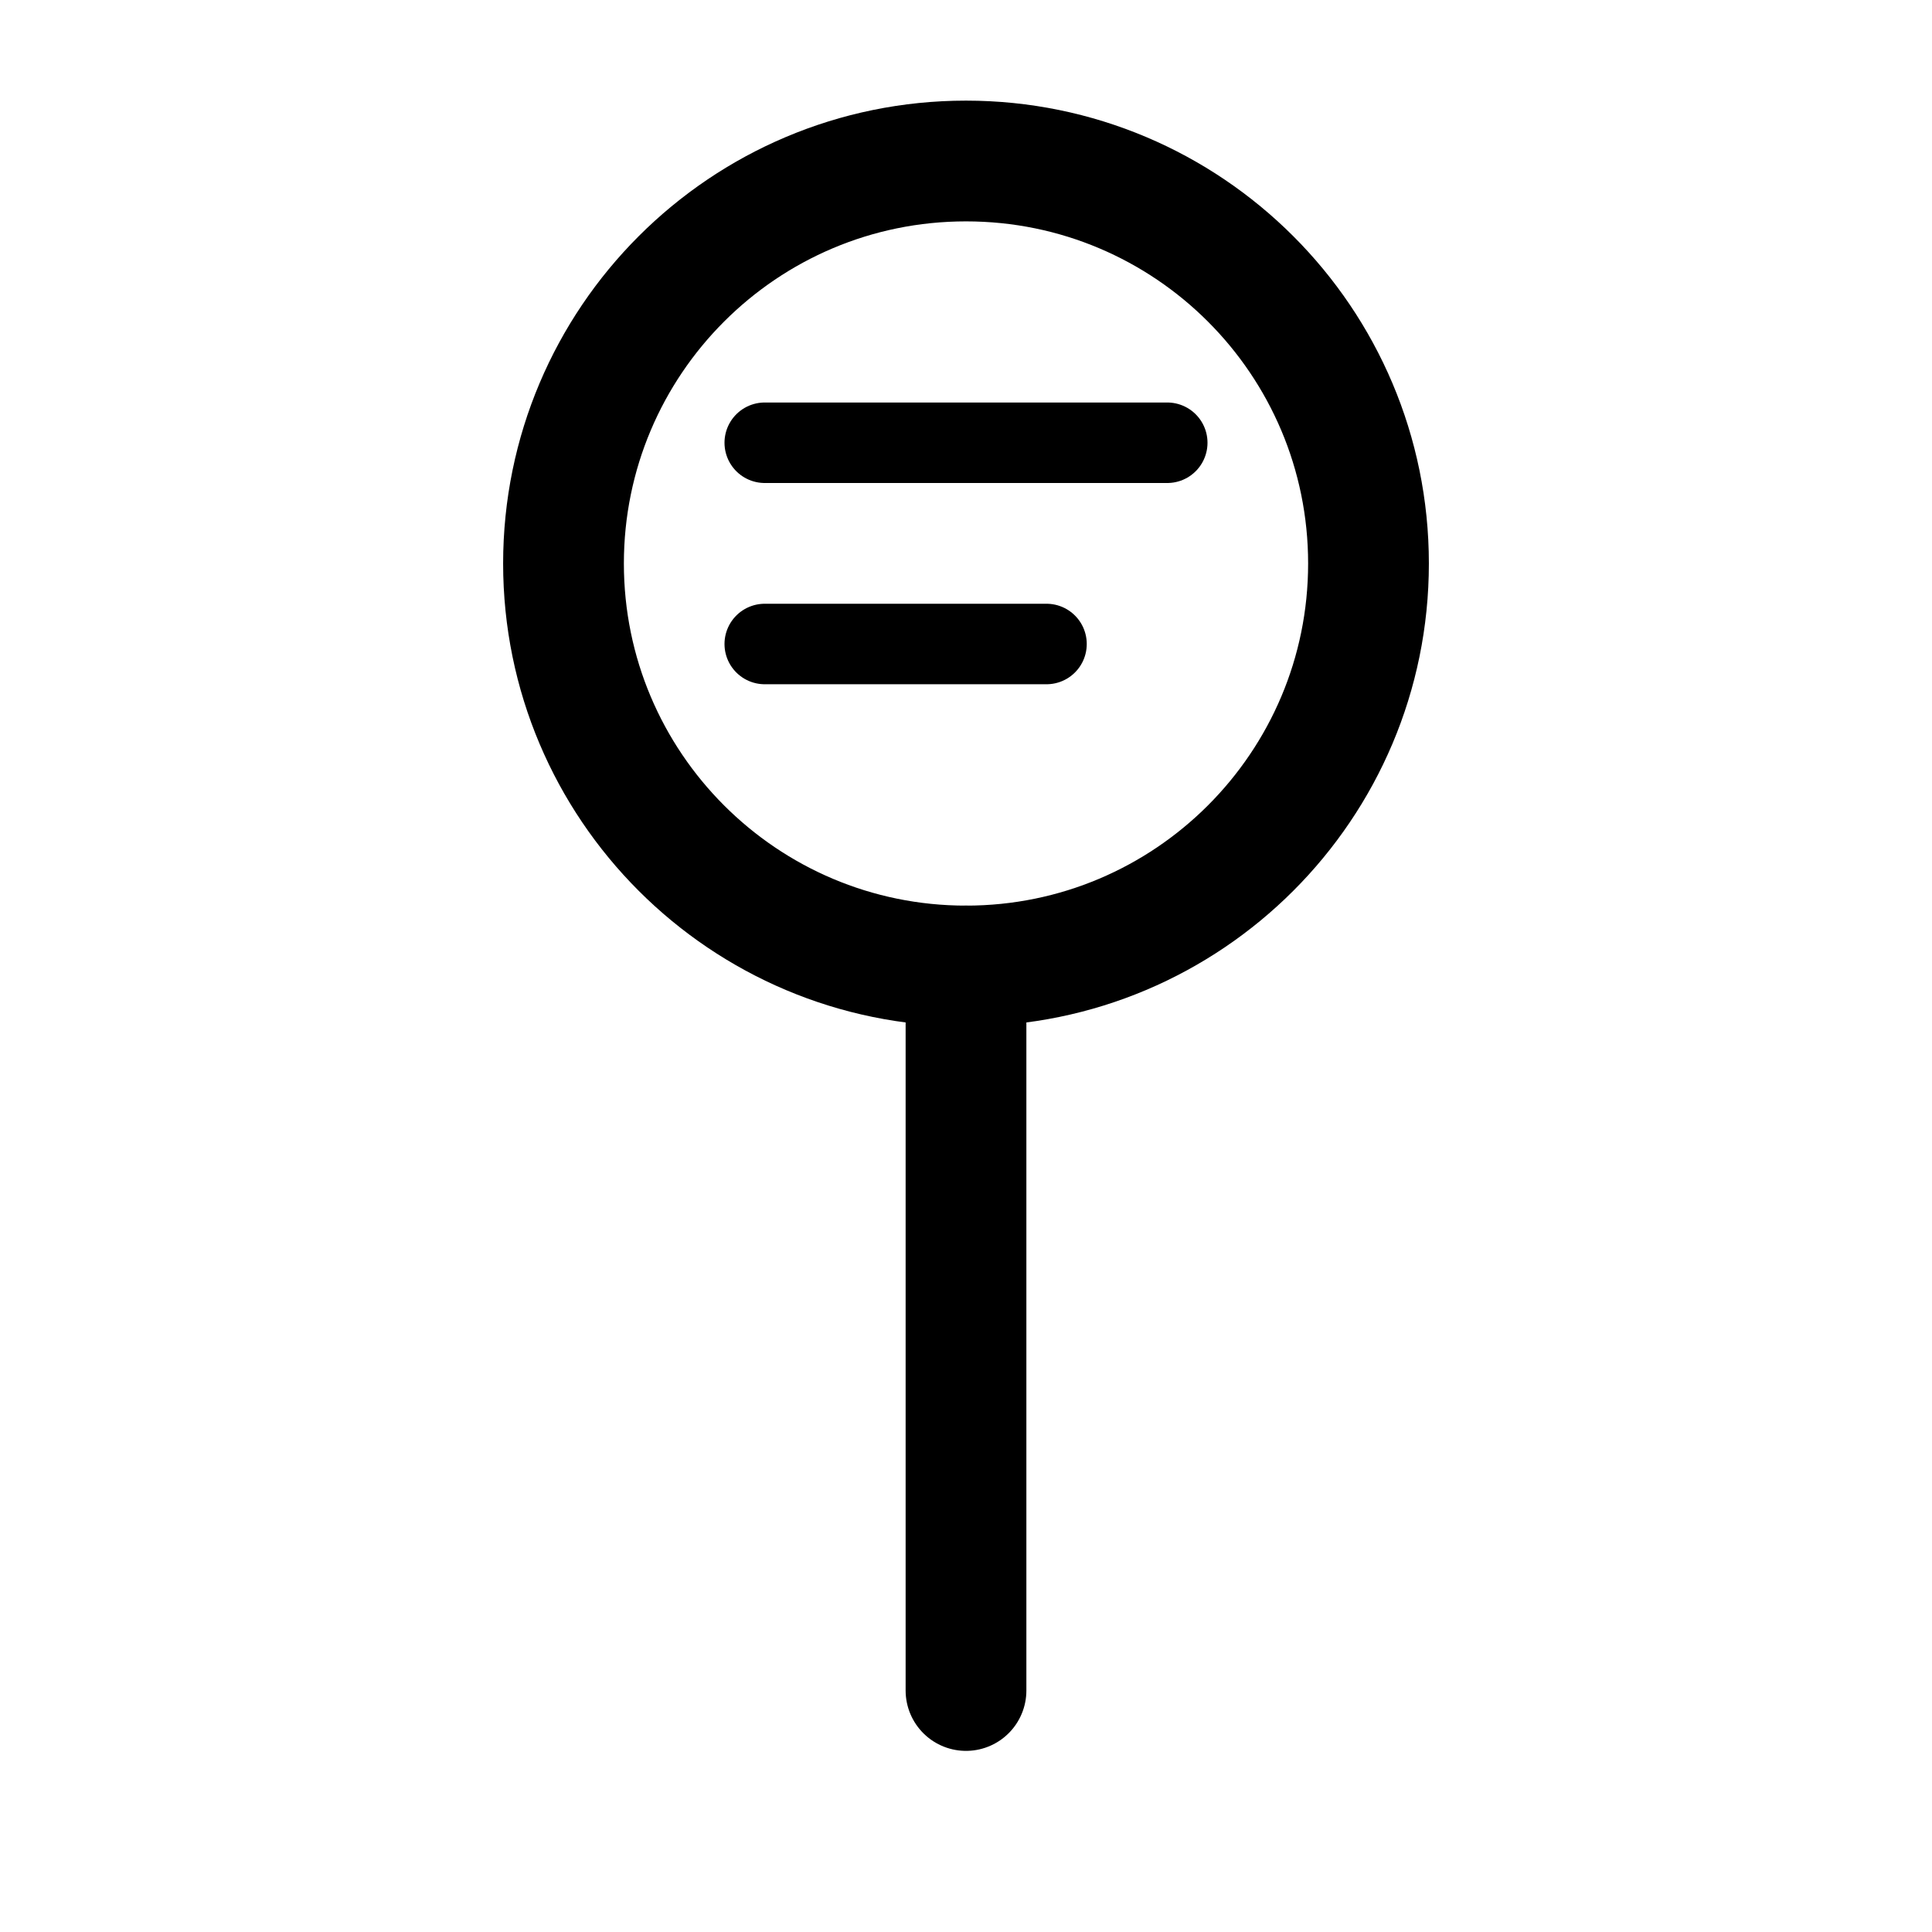
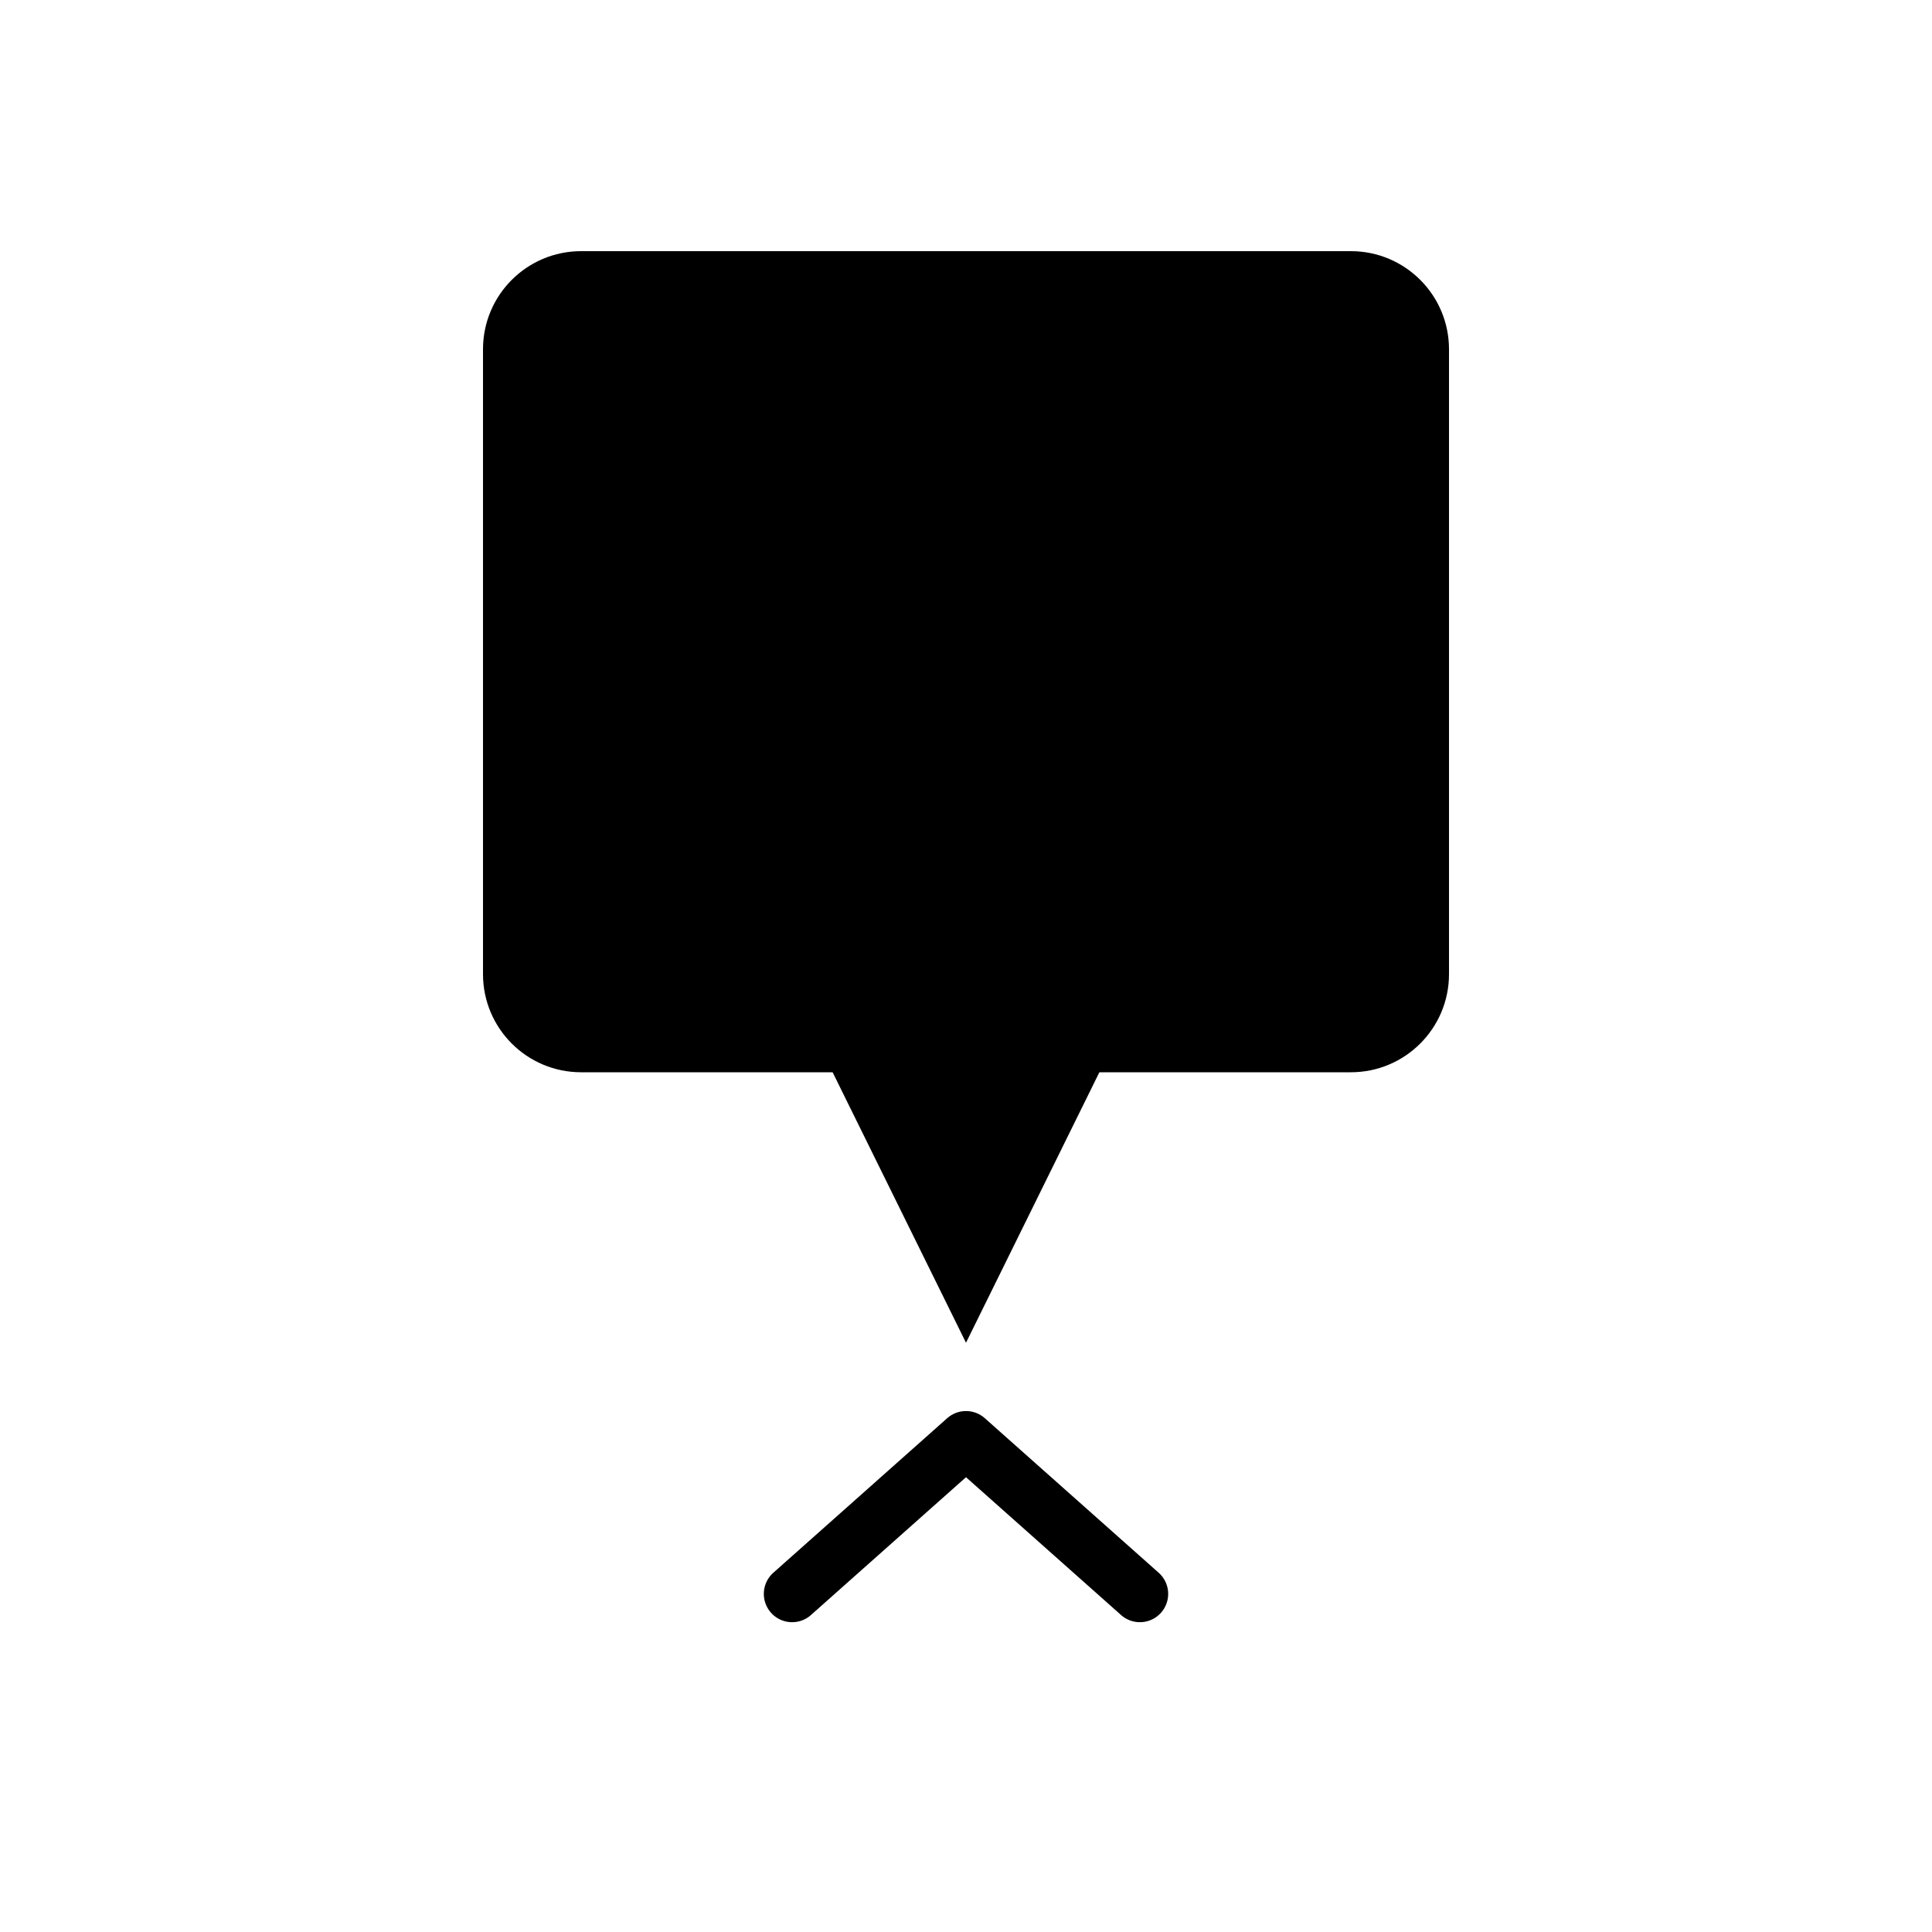
- <svg xmlns="http://www.w3.org/2000/svg" width="24" height="24" viewBox="0 0 24 24" fill="none">
-   <circle cx="12" cy="7" r="5" stroke="currentColor" stroke-width="1.5" fill="none" />
-   <line x1="12" y1="12" x2="12" y2="21" stroke="currentColor" stroke-width="1.5" stroke-linecap="round" />
-   <line x1="9.5" y1="5.5" x2="14.5" y2="5.5" stroke="currentColor" stroke-width="1" stroke-linecap="round" />
-   <line x1="9.5" y1="8" x2="13" y2="8" stroke="currentColor" stroke-width="1" stroke-linecap="round" />
+ <svg xmlns="http://www.w3.org/2000/svg" width="24" height="24" viewBox="0 0 512 512">
+   <rect x="128" y="66.56" width="256" height="217.6" rx="26" fill="currentColor" />
+   <polygon points="220.16,283.16 256,355.84 291.84,283.16" fill="currentColor" />
+   <rect x="179.2" y="144.64" width="153.6" height="23" rx="12" fill="currentColor" opacity="0.4" />
+   <rect x="194.56" y="206.08" width="122.88" height="23" rx="12" fill="currentColor" opacity="0.4" />
+   <rect x="204.8" y="138.14" width="102.4" height="36" rx="13" fill="currentColor" opacity="0.7" />
+   <path d="M209.92,422.4 L256,381.44 L302.08,422.4" stroke="currentColor" stroke-width="15" fill="none" stroke-linecap="round" stroke-linejoin="round" />
</svg>
